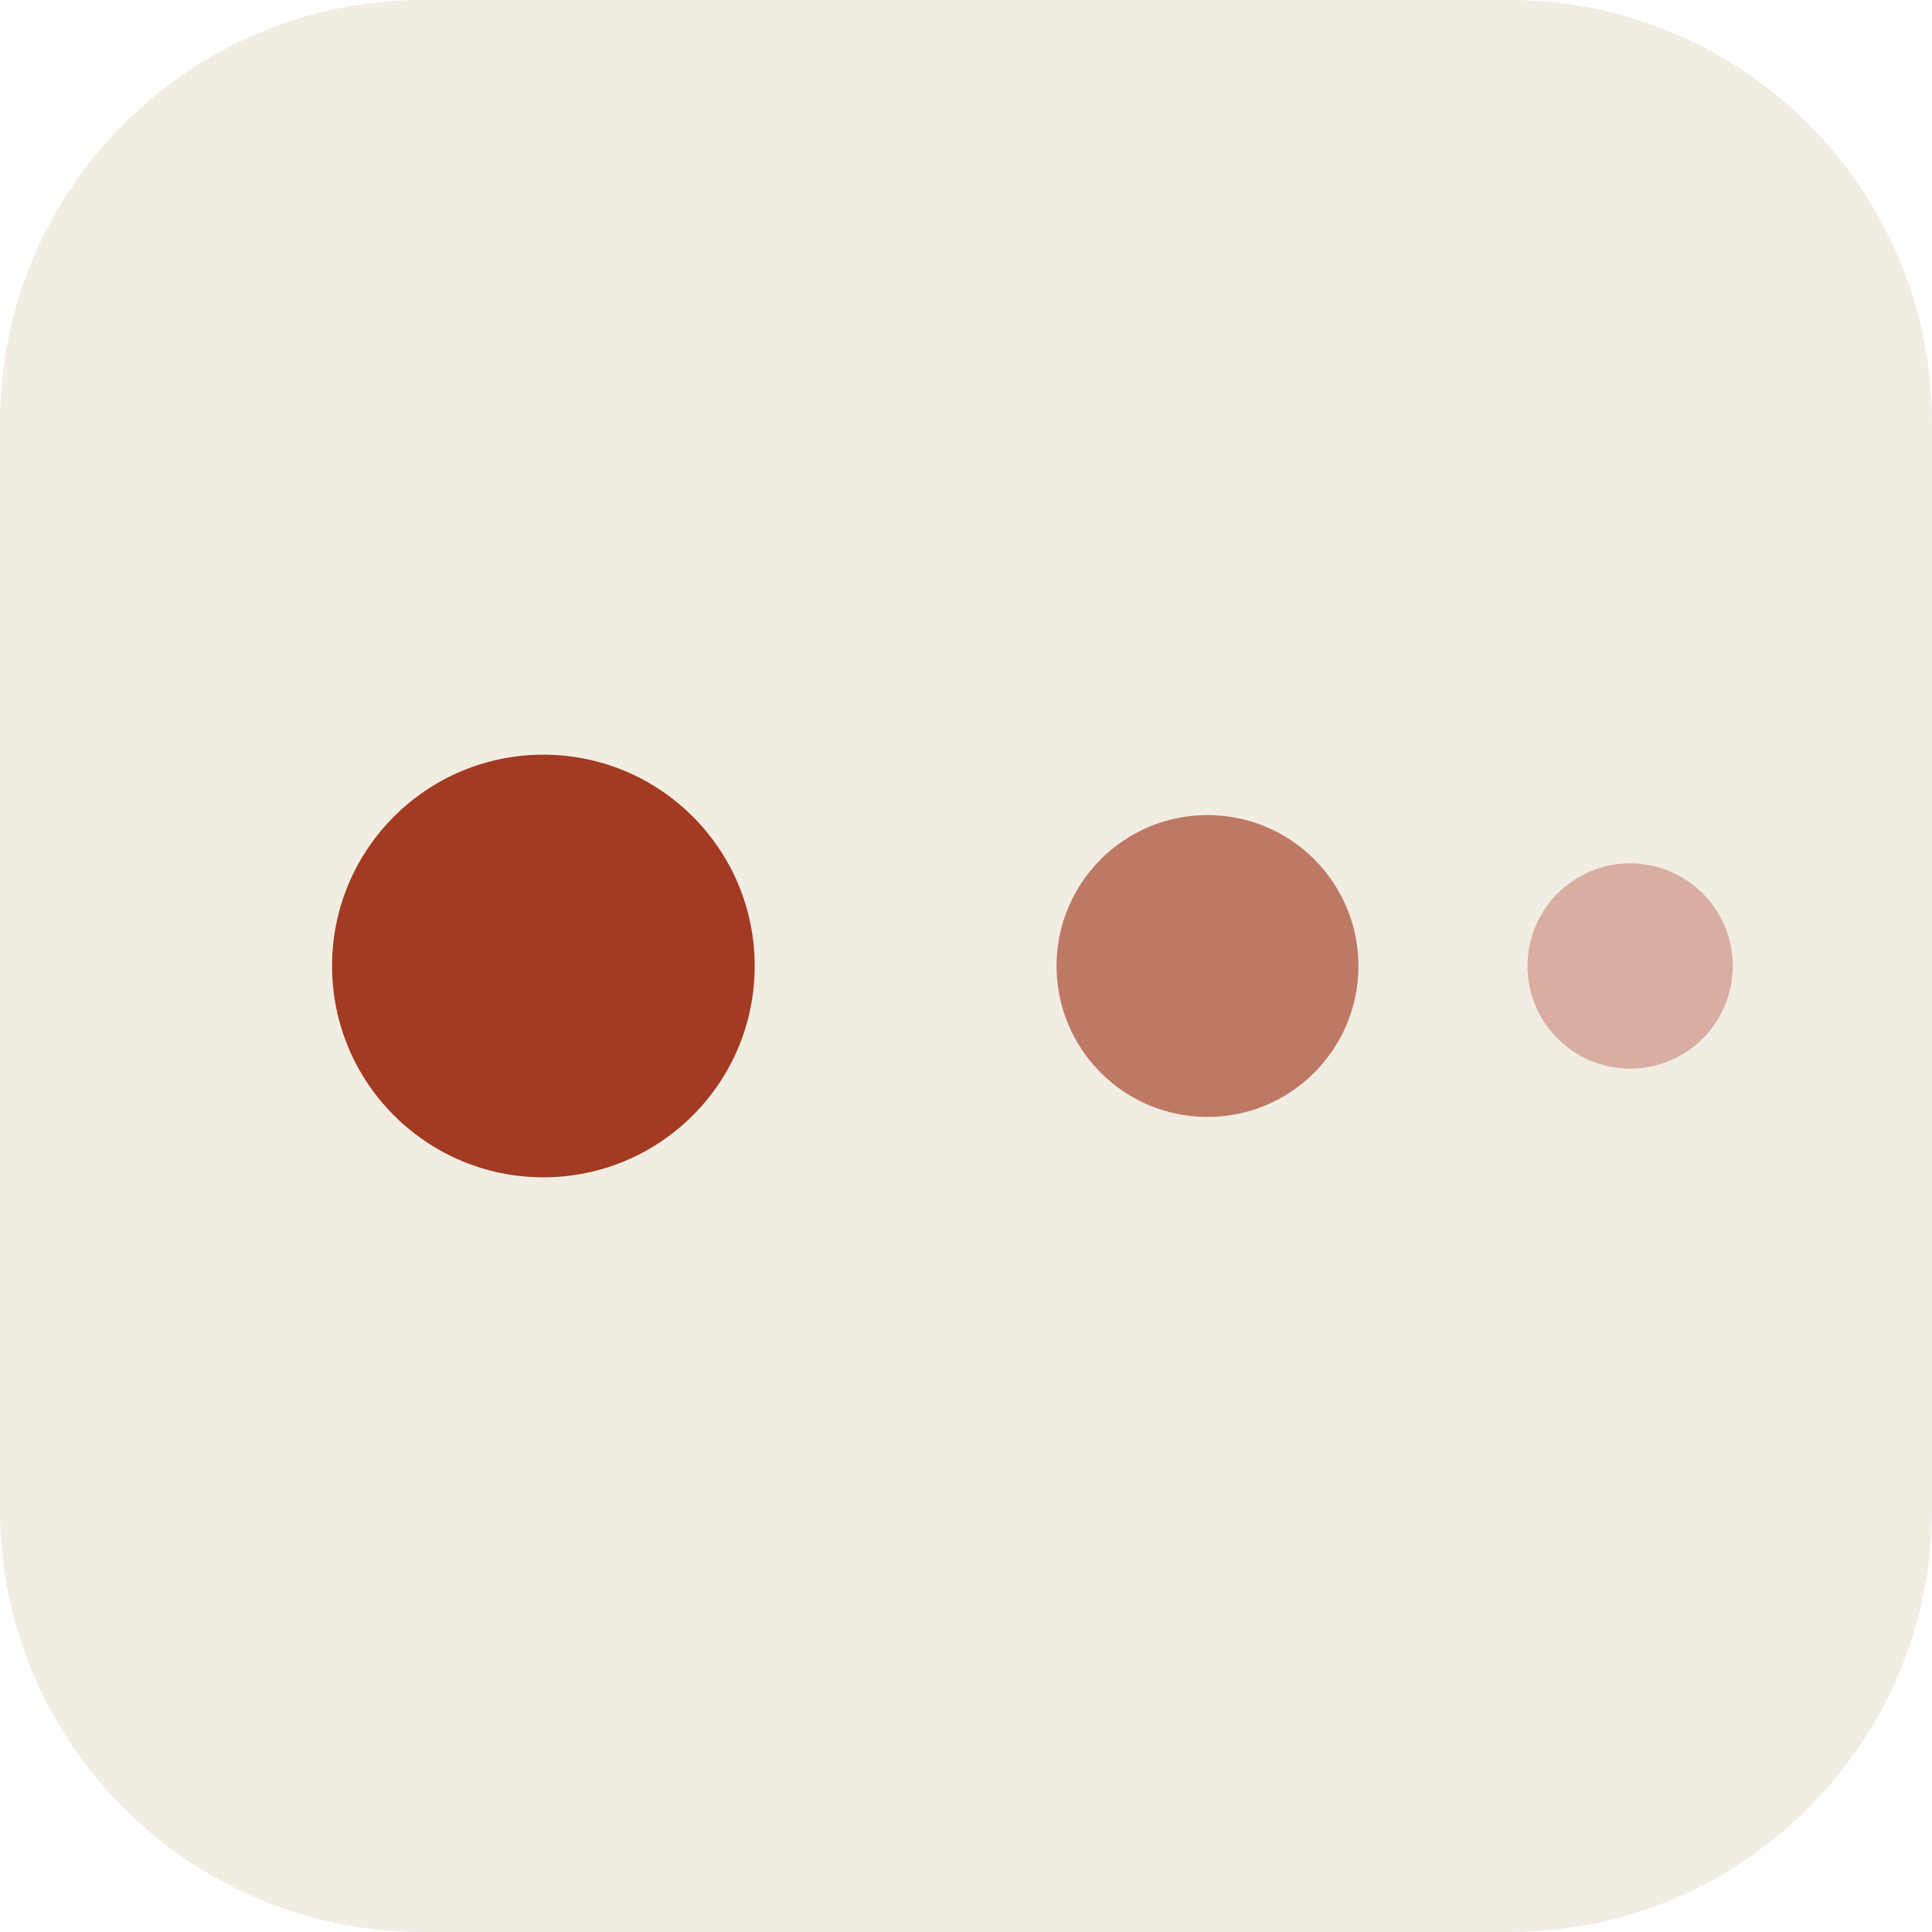
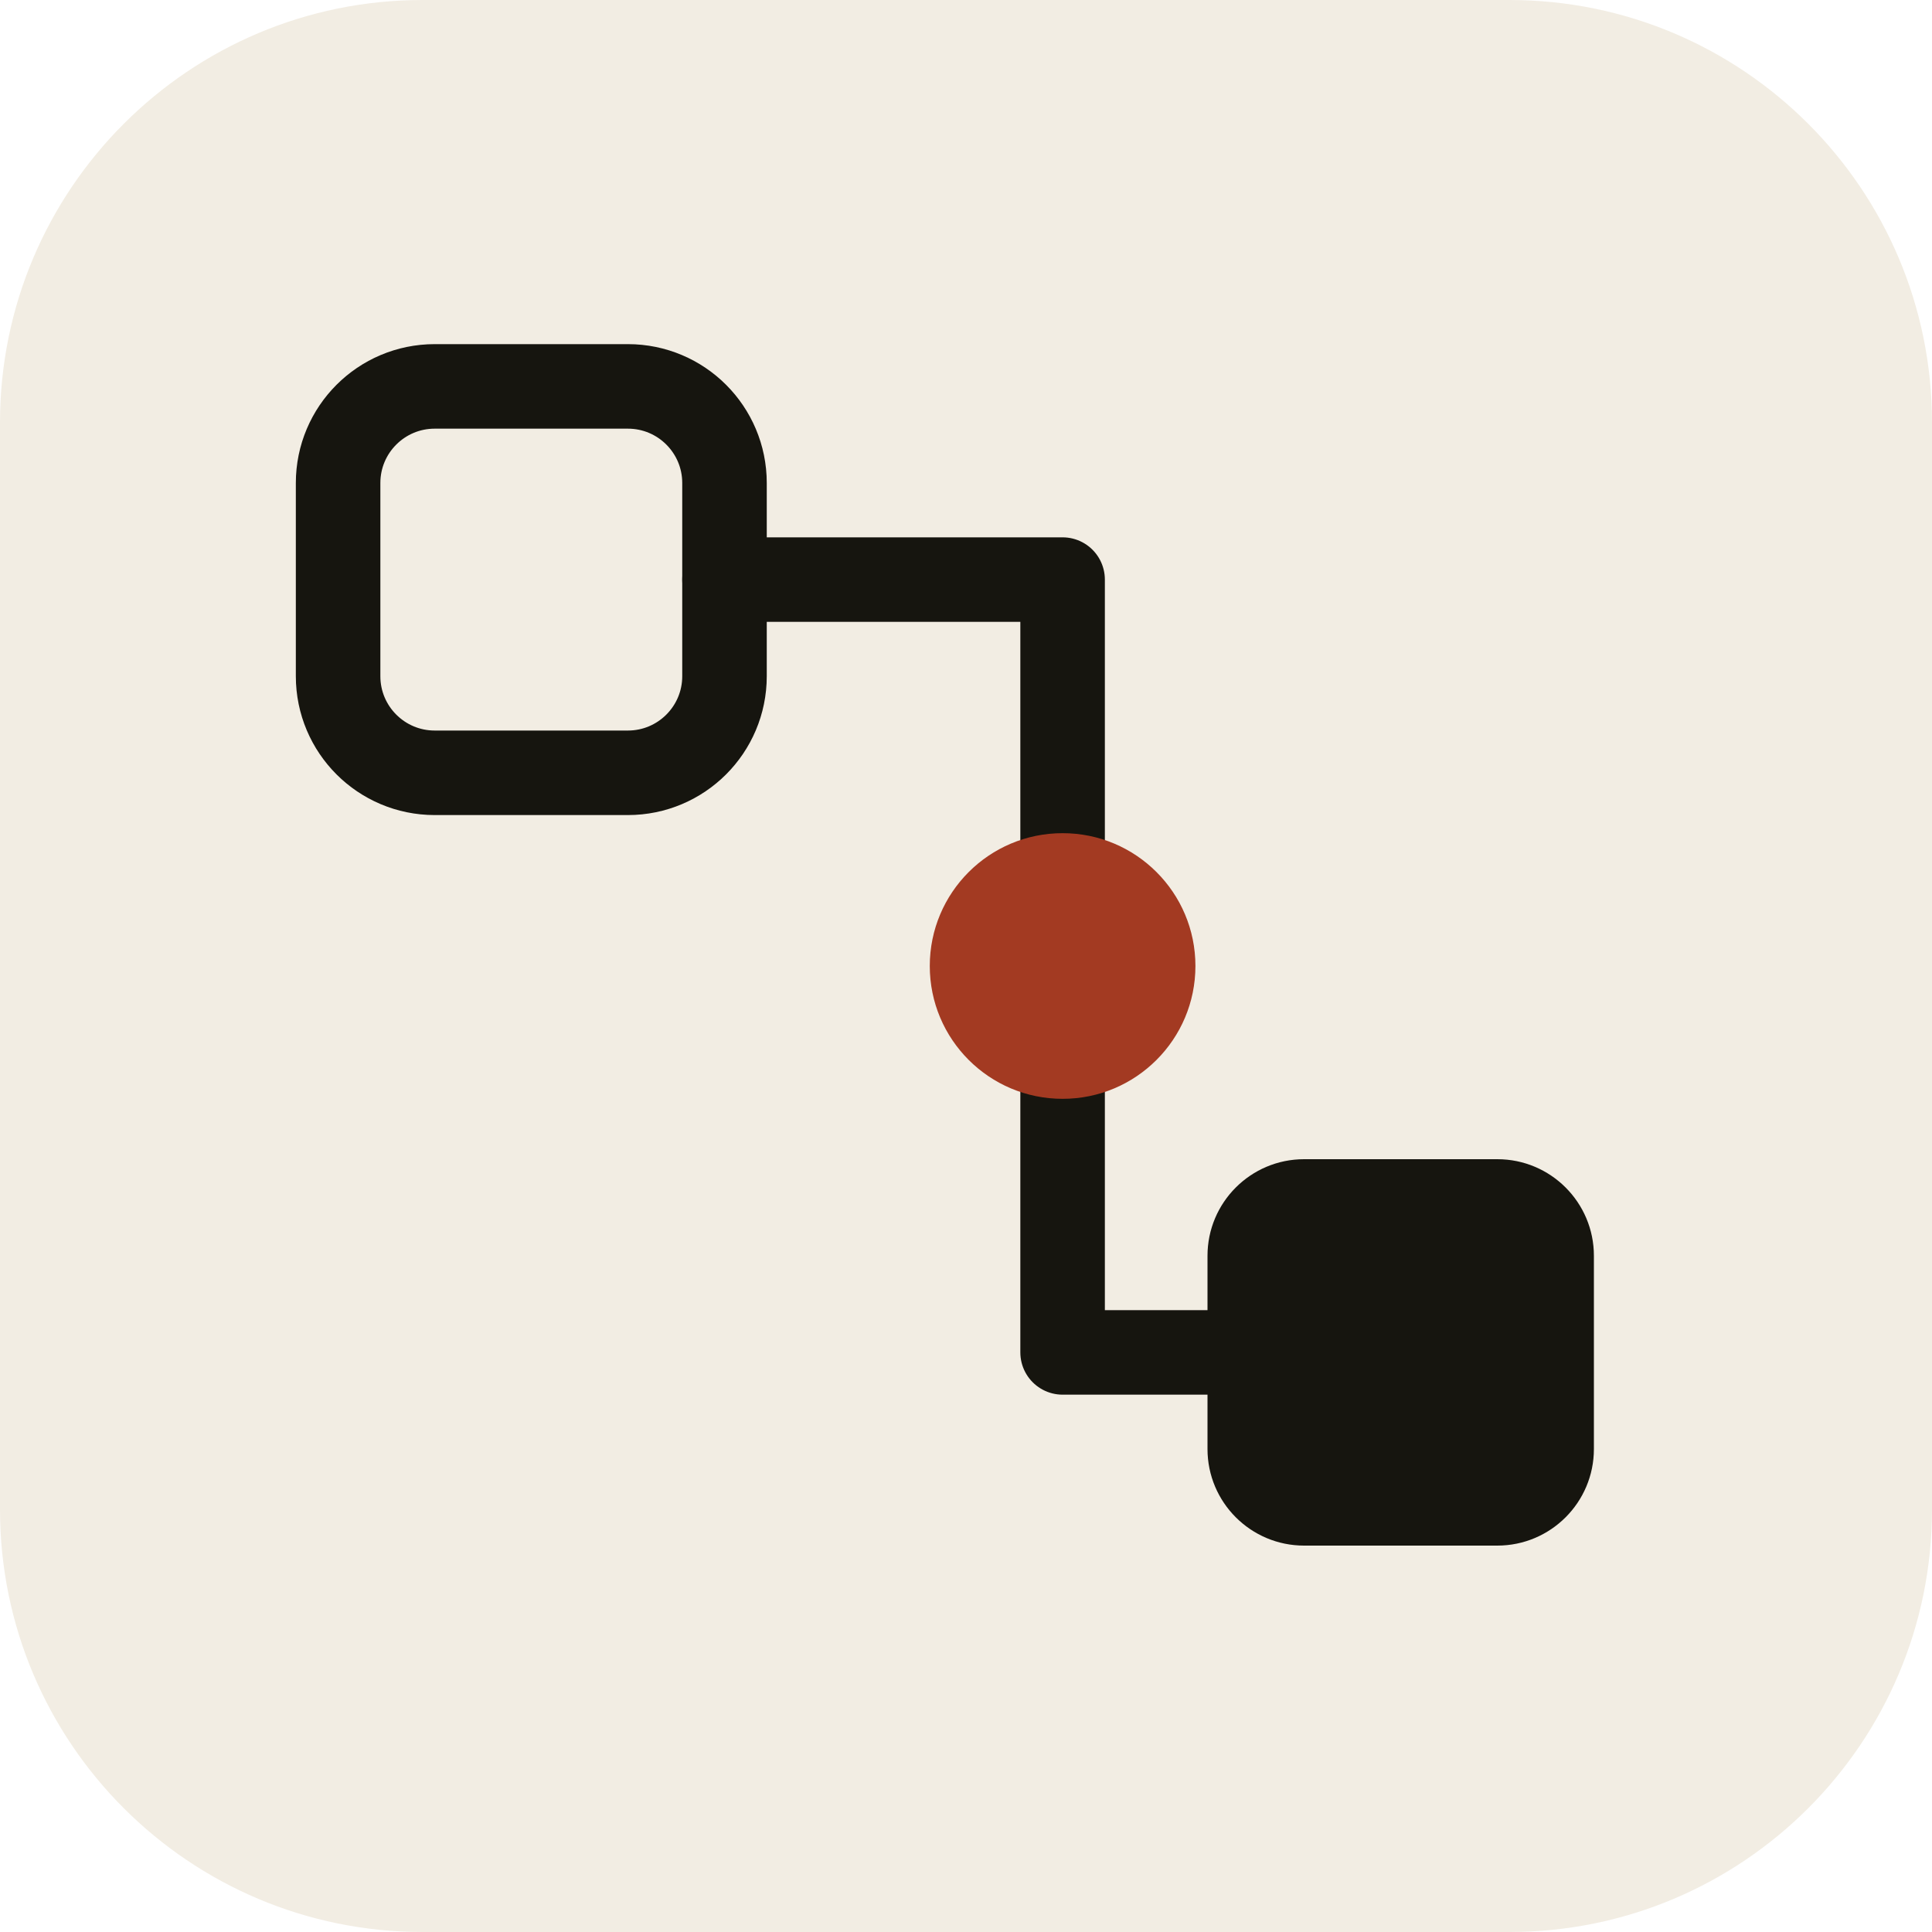
- <svg xmlns="http://www.w3.org/2000/svg" viewBox="0 0 64 64" width="96" height="96">
-   <rect width="64" height="64" rx="14" fill="#F2EDE3" />
-   <circle cx="18" cy="32" r="7" fill="#A33A22" />
-   <circle cx="40" cy="32" r="5" fill="#A33A22" opacity=".65" />
-   <circle cx="54" cy="32" r="3.4" fill="#A33A22" opacity=".35" />
+ <svg xmlns="http://www.w3.org/2000/svg" viewBox="0 0 64 64" fill="none" stroke-linecap="round" stroke-linejoin="round">
+   <rect width="64" height="64" rx="14" fill="#F2EDE3" stroke="none" />
+   <g transform="translate(6.4 6.4) scale(.8)">
+     <rect x="6" y="8" width="16" height="16" rx="4" stroke="#16150f" stroke-width="3.5" />
+     <path d="M22 16 H36 V48 H42" stroke="#16150f" stroke-width="3.5" />
+     <rect x="42" y="40" width="16" height="16" rx="4" fill="#16150f" />
+     <circle cx="36" cy="32" r="5.5" fill="#a33a22" />
+   </g>
</svg>
